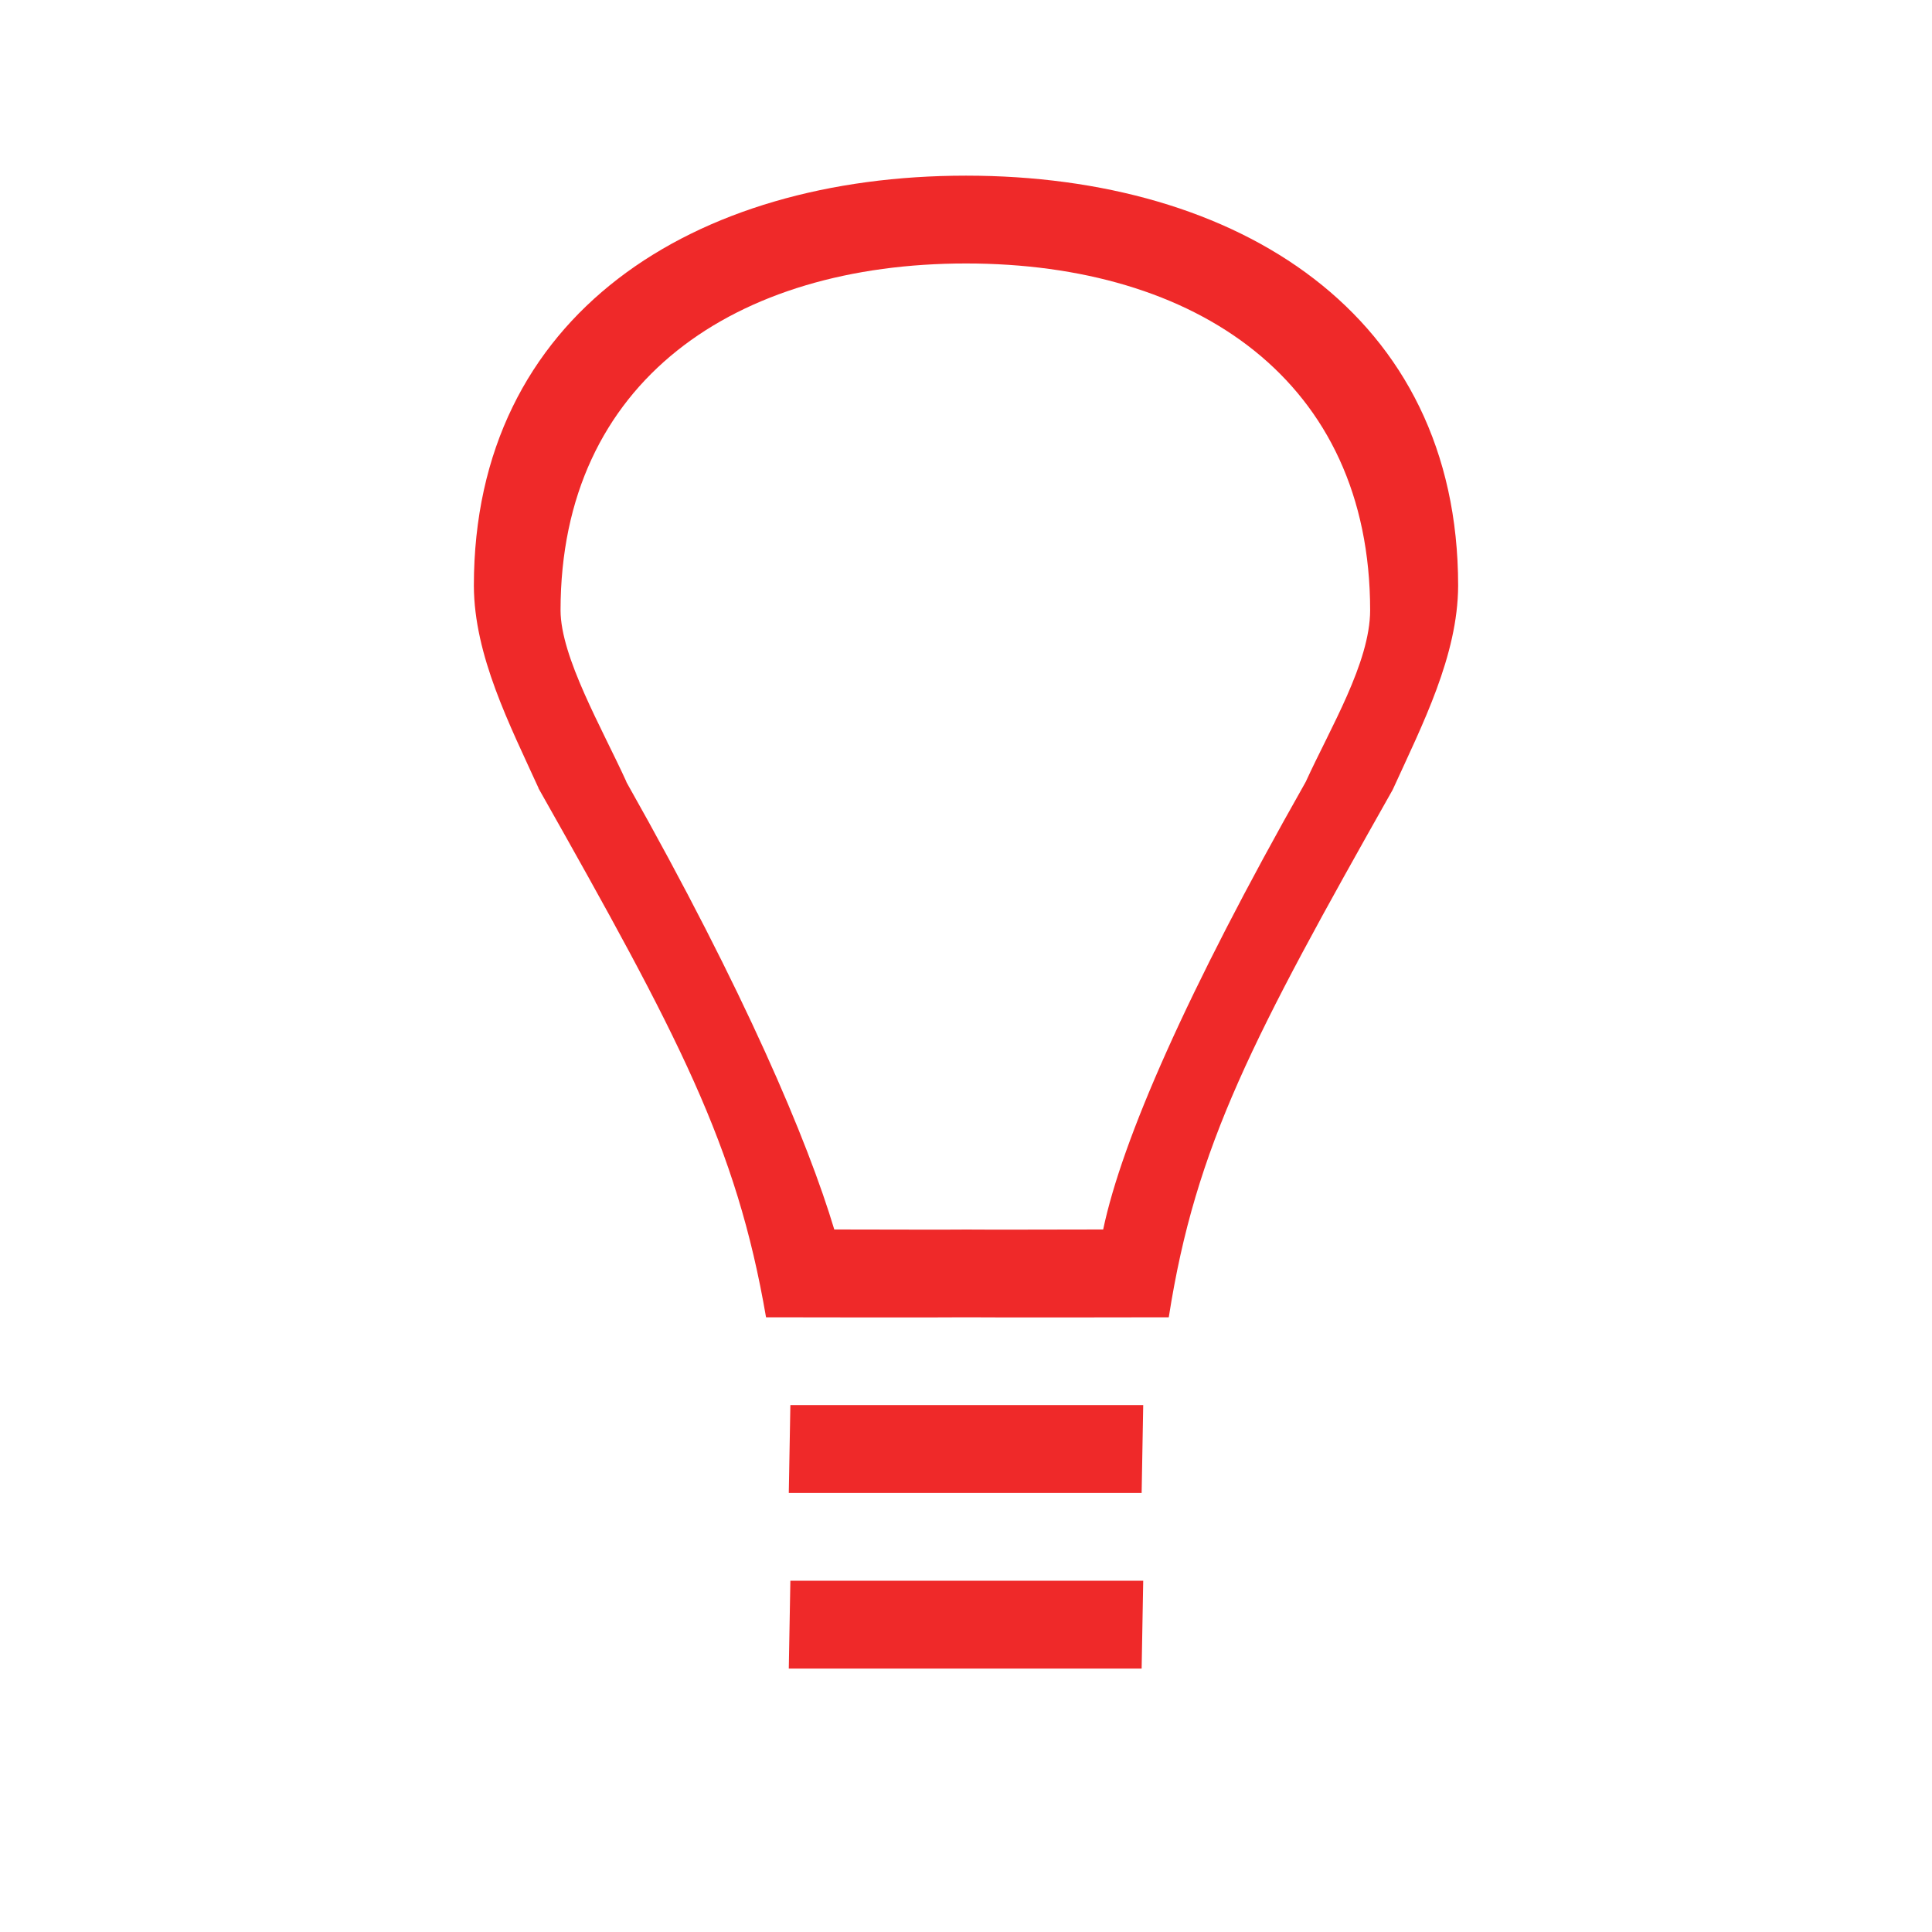
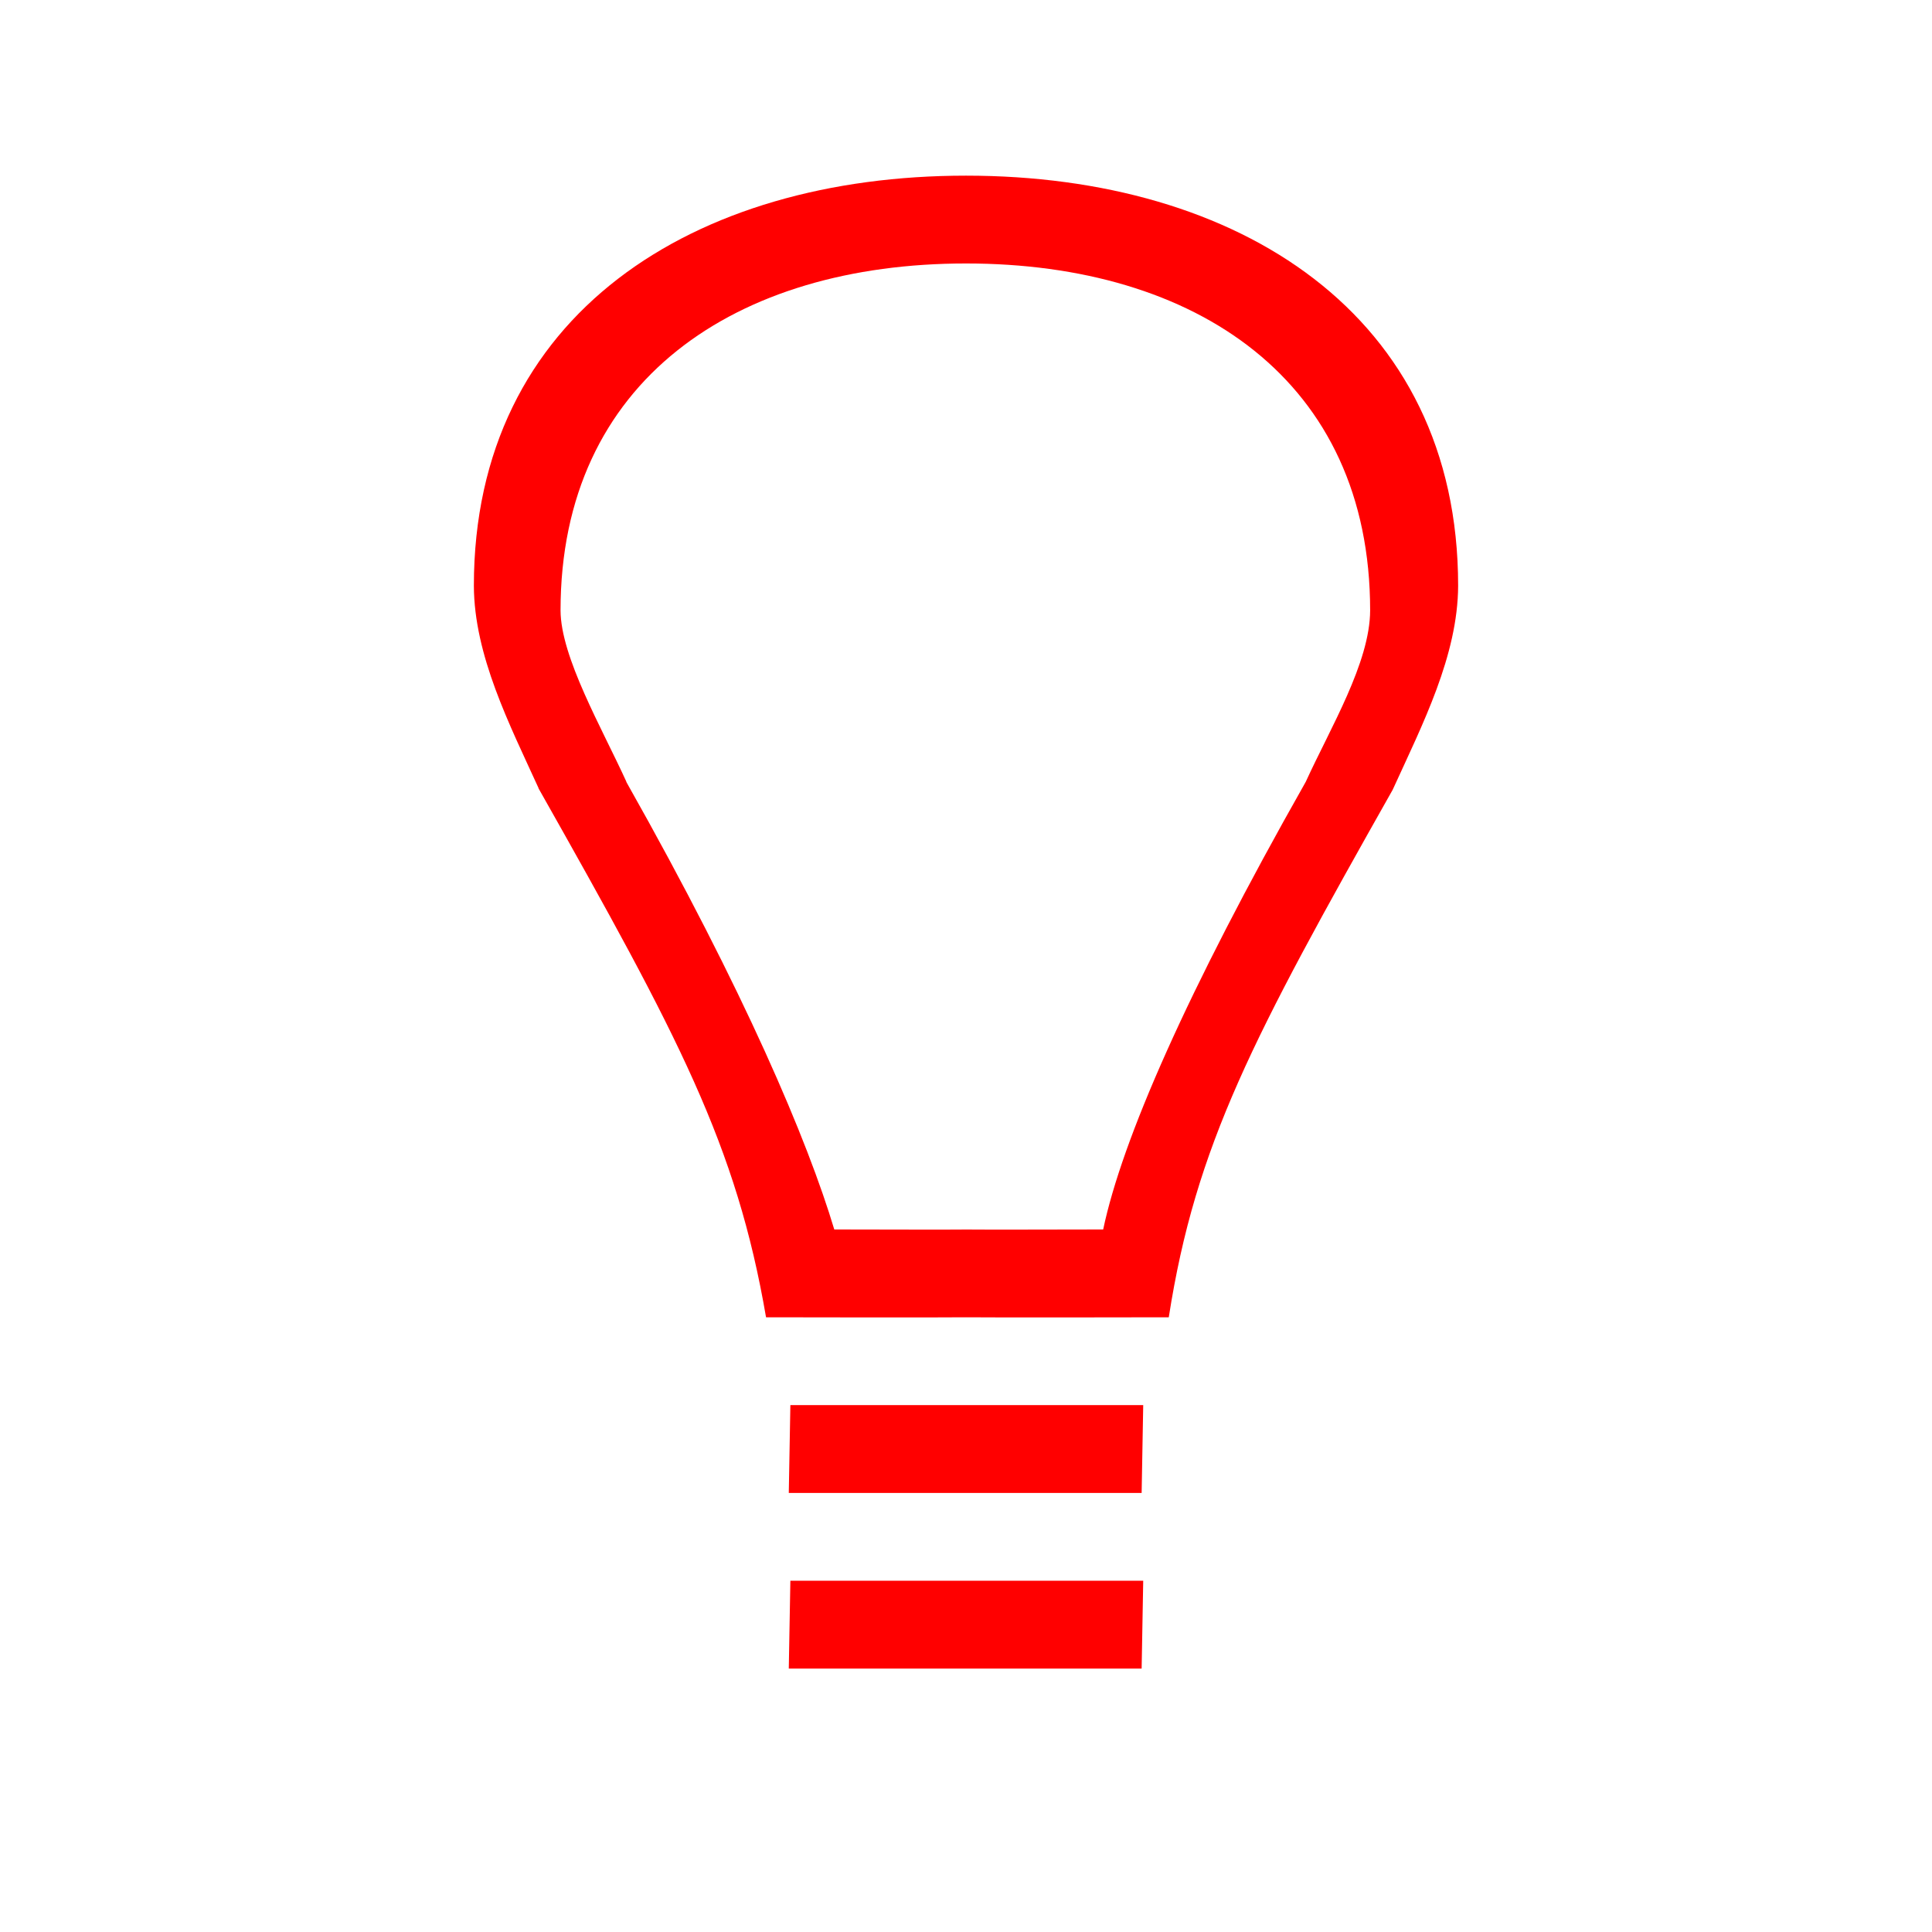
<svg xmlns="http://www.w3.org/2000/svg" width="22" height="22" viewBox="0 0 22 22" id="svg7888" version="1.1">
  <defs id="defs7890">
    <linearGradient id="linearGradient4178">
      <stop id="stop4180" offset="0" style="stop-color:#3c3c3c;stop-opacity:0.243" />
      <stop id="stop4182" offset="1" style="stop-color:#232629;stop-opacity:0.012" />
    </linearGradient>
    <linearGradient id="linearGradient4172">
      <stop id="stop4174" offset="0" style="stop-color:#252525;stop-opacity:0.243" />
      <stop id="stop4176" offset="1" style="stop-color:#232629;stop-opacity:0.012" />
    </linearGradient>
    <linearGradient id="linearGradient4165">
      <stop id="stop4167" offset="0" style="stop-color:#1d2023;stop-opacity:0.243" />
      <stop id="stop4169" offset="1" style="stop-color:#232629;stop-opacity:0.004" />
    </linearGradient>
    <linearGradient id="linearGradient7348">
      <stop style="stop-color:#232629;stop-opacity:0.206" offset="0" id="stop7350" />
      <stop style="stop-color:#232629;stop-opacity:0.012" offset="1" id="stop7352" />
    </linearGradient>
    <style type="text/css" id="current-color-scheme">
        .ColorScheme-Text {
        color:#4d4d4d;
      }
    </style>
  </defs>
  <g id="layer1" transform="translate(0,-1030.362)">
    <g id="g7642" transform="matrix(0.4220779,0,0,0.4220779,227.6364,597.4952)">
      <g id="g4243" transform="translate(-2.369226,2.369048)">
-         <path style="color:#000000;clip-rule:nonzero;display:inline;overflow:visible;visibility:visible;opacity:1;isolation:auto;mix-blend-mode:normal;color-interpolation:sRGB;color-interpolation-filters:linearRGB;solid-color:#000000;solid-opacity:1;fill:#ef2929;fill-opacity:1;fill-rule:nonzero;stroke:none;stroke-width:0.846;stroke-linecap:butt;stroke-linejoin:miter;stroke-miterlimit:4;stroke-dasharray:none;stroke-dashoffset:0;stroke-opacity:1;color-rendering:auto;image-rendering:auto;shape-rendering:auto;text-rendering:auto;enable-background:accumulate" d="M 11 2 C 7.905 2 5.396 3.575 5.396 6.67 C 5.399 7.465 5.803 8.251 6.133 8.975 L 6.131 8.975 L 6.143 8.996 C 7.731 11.807 8.386 13.038 8.723 15 C 10.686 15.004 11 15 11 15 C 11 15 11.345 15.004 13.309 15 C 13.615 13.038 14.27 11.807 15.857 8.996 L 15.867 8.975 C 16.197 8.251 16.601 7.465 16.604 6.67 C 16.604 3.575 14.095 2 11 2 z M 11 3 C 13.619 3 15.602 4.332 15.602 6.951 C 15.6 7.546 15.148 8.29 14.869 8.902 L 14.859 8.92 C 13.515 11.293 12.777 12.98 12.562 14 C 10.901 14.004 11 14 11 14 C 11 14 11.161 14.004 9.5 14 C 9.199 12.996 8.484 11.298 7.141 8.92 L 7.131 8.902 L 7.133 8.902 C 6.854 8.29 6.385 7.483 6.383 6.951 C 6.383 4.332 8.381 3 11 3 z M 9 16 L 8.982 17 L 13 17 L 13.018 16 L 9 16 z M 9 18 L 8.982 19 L 13 19 L 13.018 18 L 9 18 z " transform="matrix(2.369231,0,0,2.369231,-536.9539,1023.193)" id="path4471" />
+         <path style="color:#000000;clip-rule:nonzero;display:inline;overflow:visible;visibility:visible;opacity:1;isolation:auto;mix-blend-mode:normal;color-interpolation:sRGB;color-interpolation-filters:linearRGB;solid-color:#000000;solid-opacity:1;fill:#ff0000;fill-opacity:1;fill-rule:nonzero;stroke:none;stroke-width:0.846;stroke-linecap:butt;stroke-linejoin:miter;stroke-miterlimit:4;stroke-dasharray:none;stroke-dashoffset:0;stroke-opacity:1;color-rendering:auto;image-rendering:auto;shape-rendering:auto;text-rendering:auto;enable-background:accumulate" d="M 11 2 C 7.905 2 5.396 3.575 5.396 6.67 C 5.399 7.465 5.803 8.251 6.133 8.975 L 6.131 8.975 L 6.143 8.996 C 7.731 11.807 8.386 13.038 8.723 15 C 10.686 15.004 11 15 11 15 C 11 15 11.345 15.004 13.309 15 C 13.615 13.038 14.27 11.807 15.857 8.996 L 15.867 8.975 C 16.197 8.251 16.601 7.465 16.604 6.67 C 16.604 3.575 14.095 2 11 2 z M 11 3 C 13.619 3 15.602 4.332 15.602 6.951 C 15.6 7.546 15.148 8.29 14.869 8.902 L 14.859 8.92 C 13.515 11.293 12.777 12.98 12.562 14 C 10.901 14.004 11 14 11 14 C 11 14 11.161 14.004 9.5 14 C 9.199 12.996 8.484 11.298 7.141 8.92 L 7.131 8.902 L 7.133 8.902 C 6.854 8.29 6.385 7.483 6.383 6.951 C 6.383 4.332 8.381 3 11 3 z M 9 16 L 8.982 17 L 13 17 L 13.018 16 L 9 16 z M 9 18 L 8.982 19 L 13 19 L 13.018 18 L 9 18 z " transform="matrix(2.369231,0,0,2.369231,-536.9539,1023.193)" id="path4471" />
      </g>
    </g>
  </g>
</svg>
